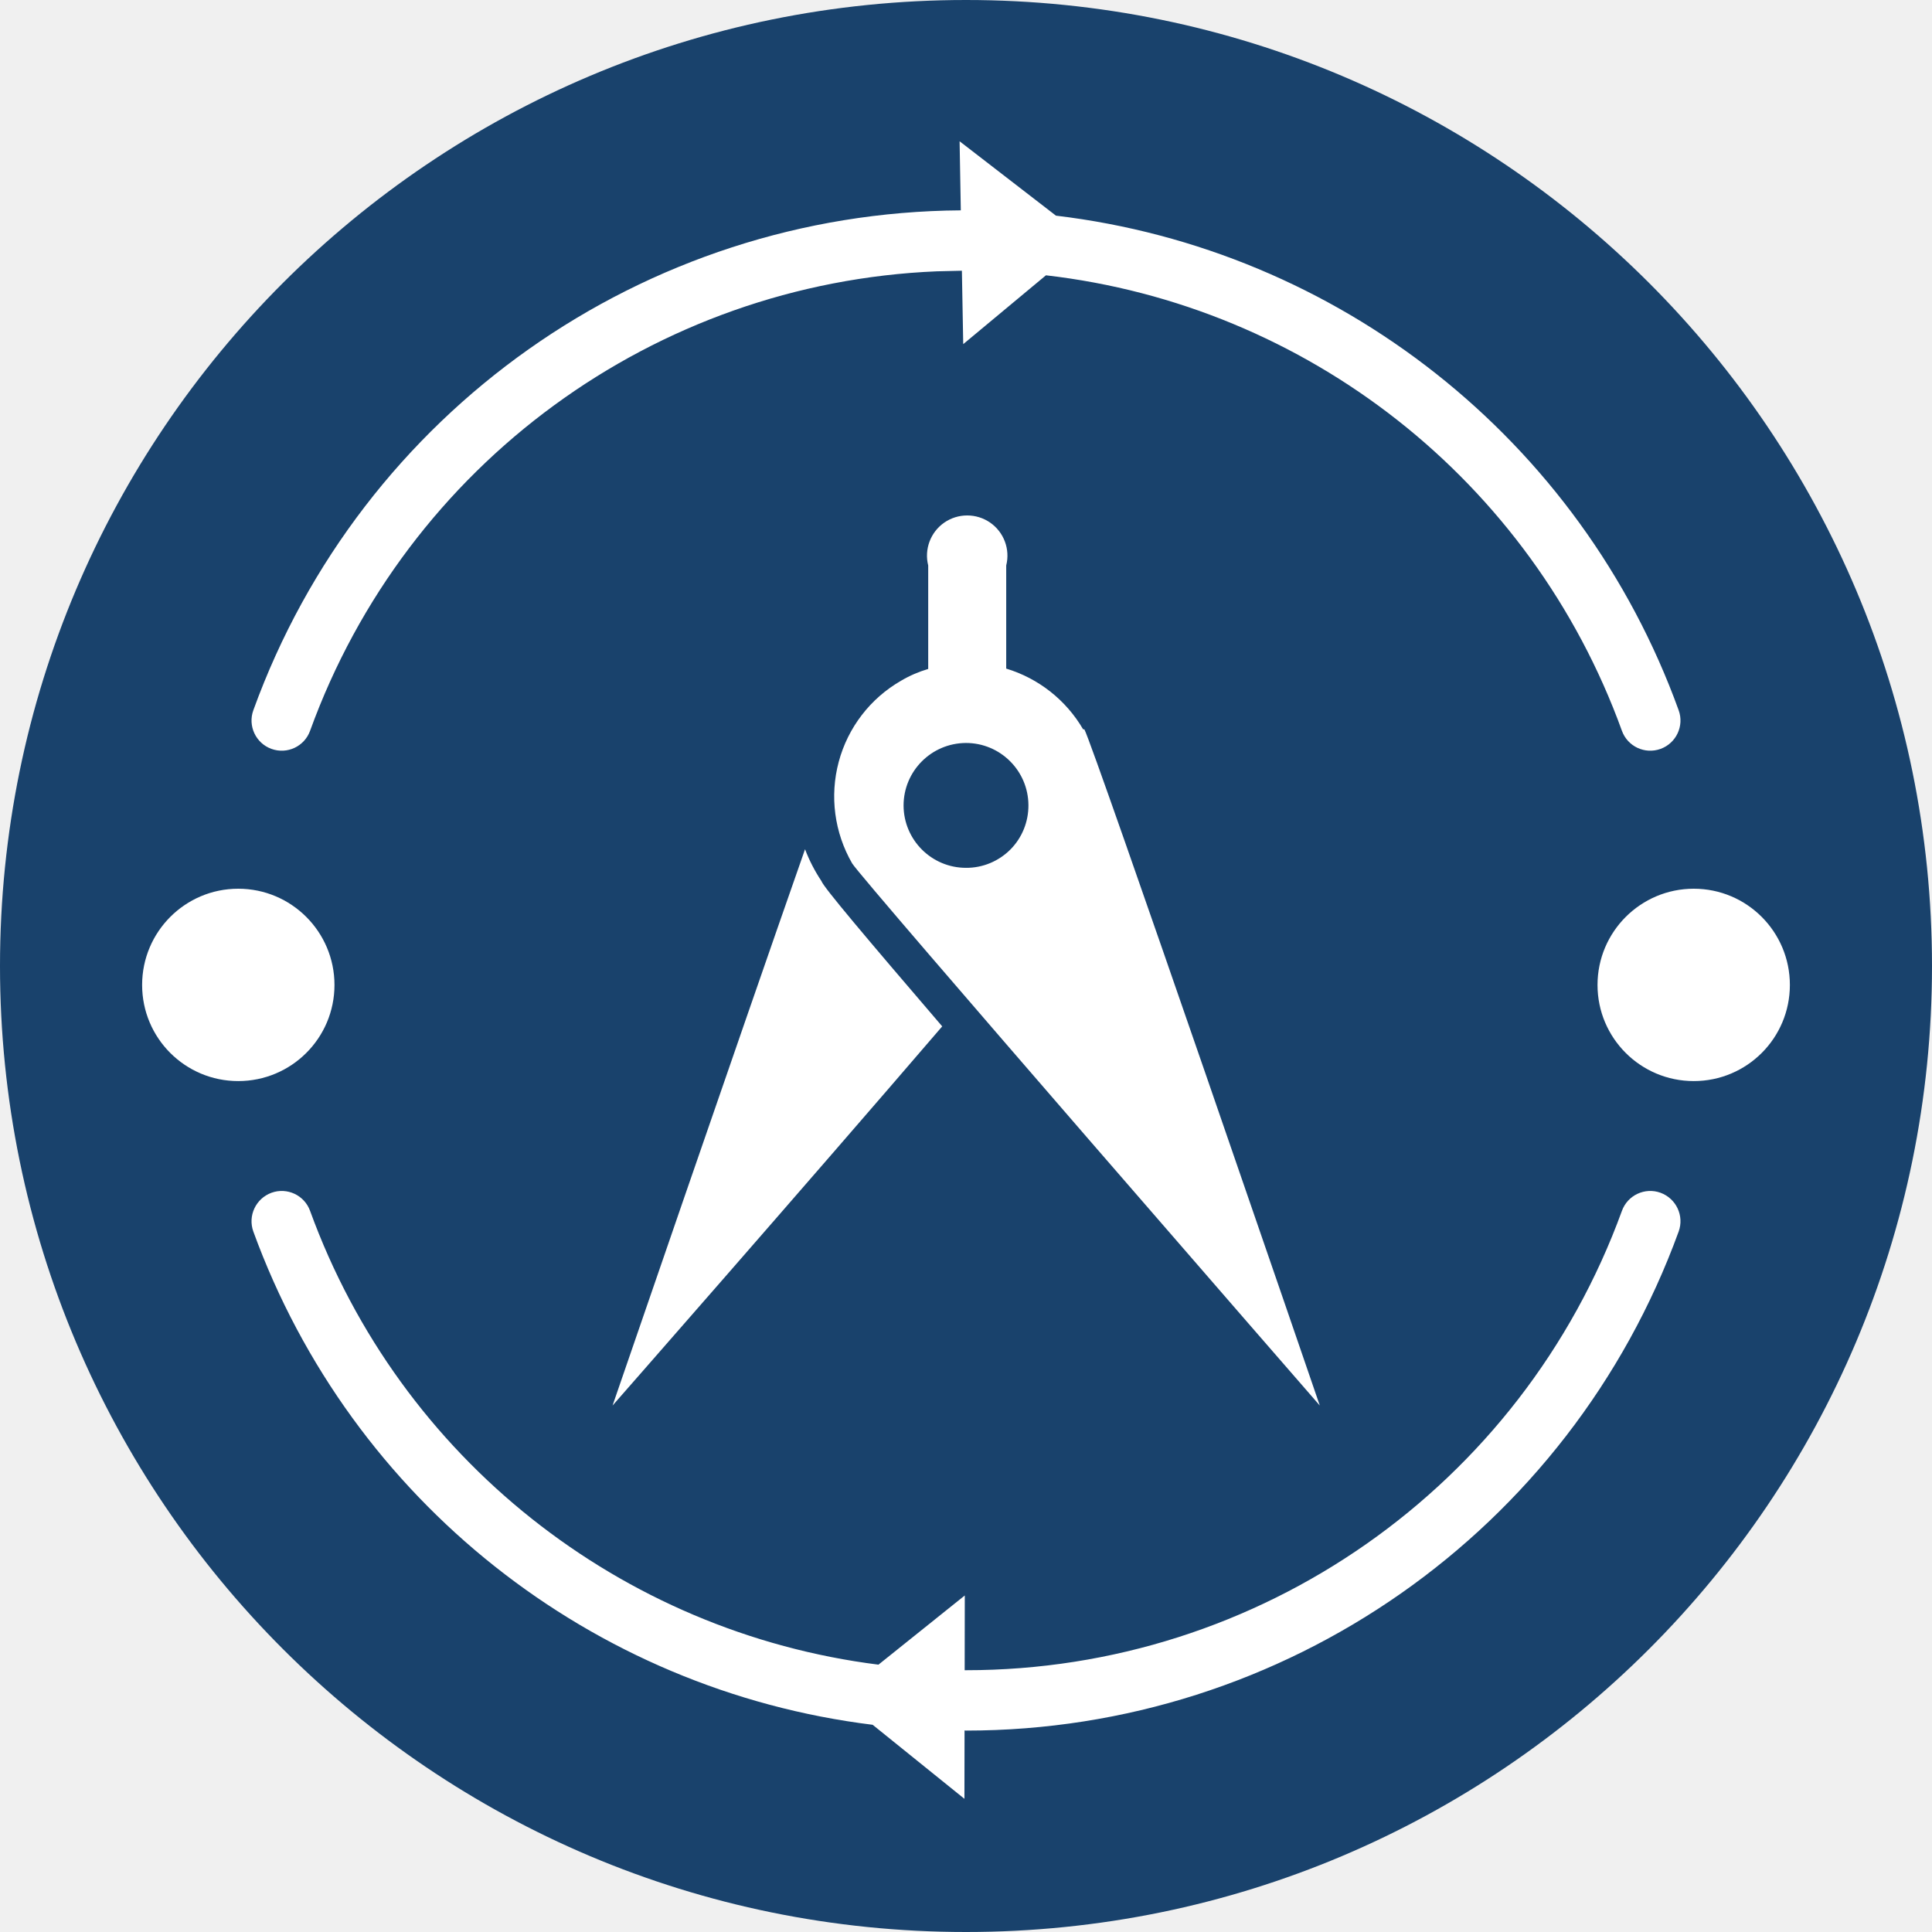
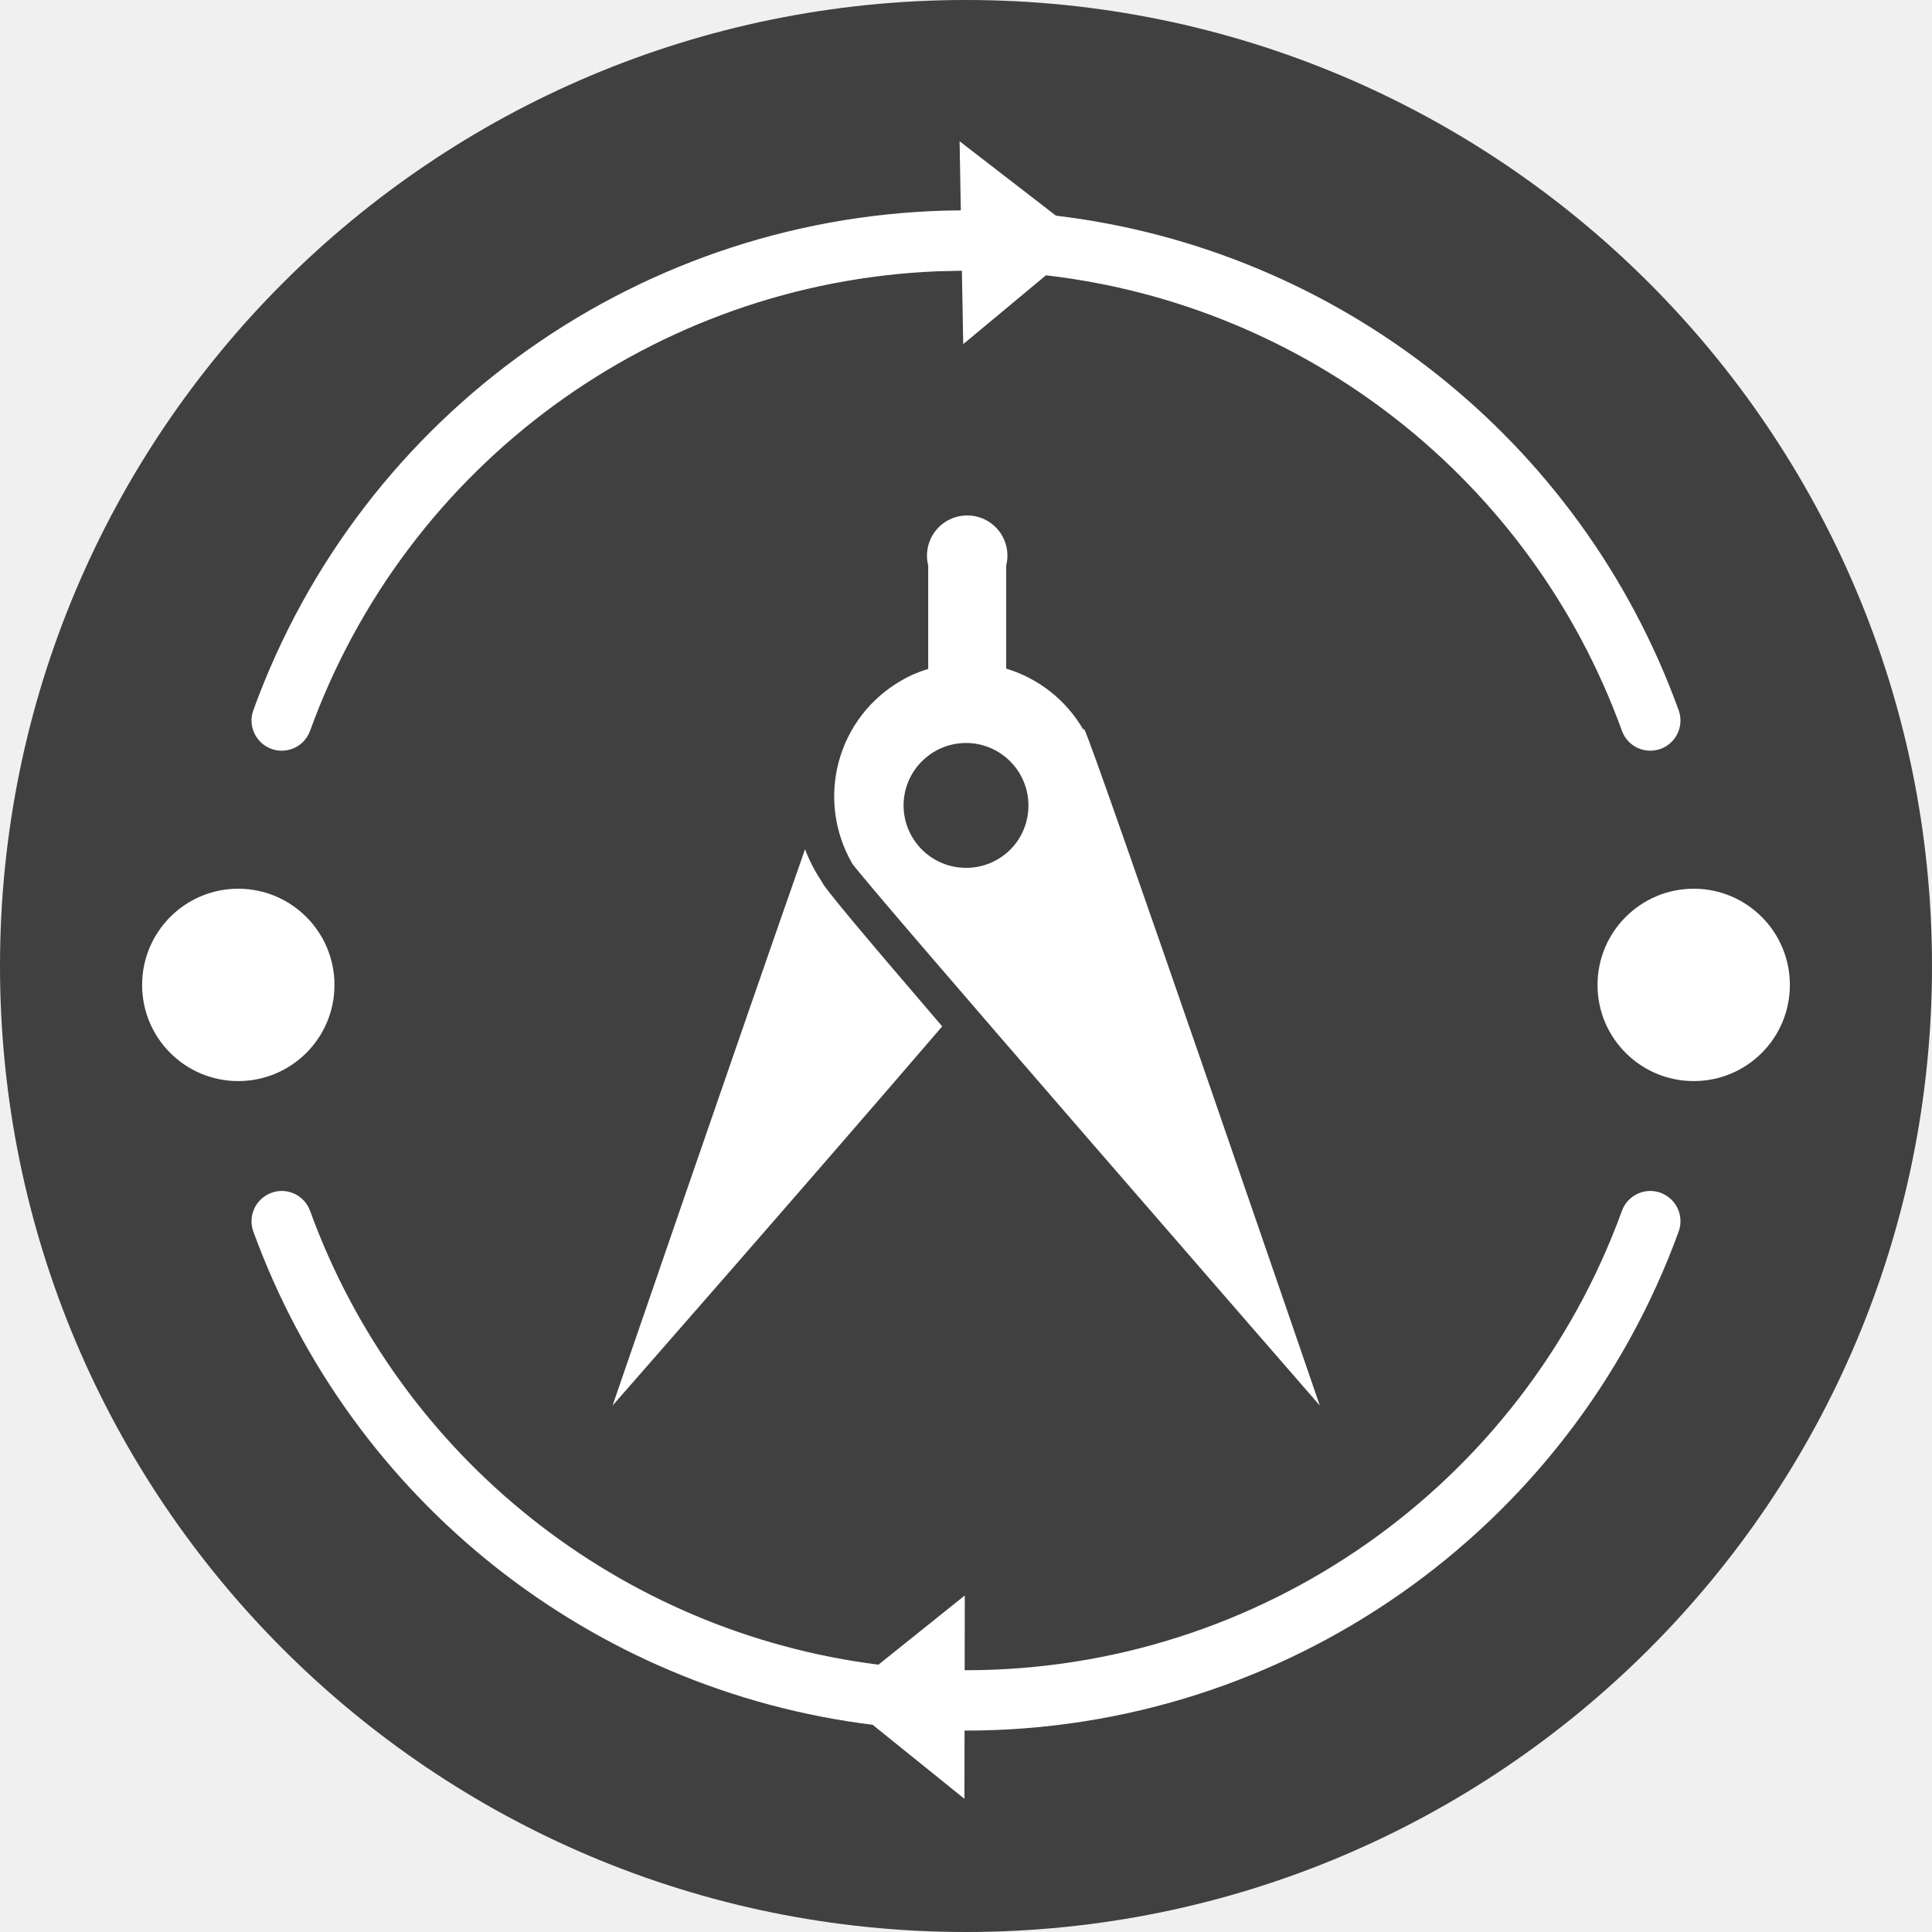
<svg xmlns="http://www.w3.org/2000/svg" viewBox="0 0 16 16">
  <g>
-     <circle class="ti-background" cx="8" cy="8" r="8" fill="#19426C" />
+     <circle class="ti-background" cx="8" cy="8" r="8" fill="#404040" />
    <path class="ti-foreground" fill="#FFF" fill-rule="nonzero" d="M13.752,9.878 C13.882,9.926 13.949,10.069 13.902,10.199 C12.999,12.68 10.64,14.332 8,14.332 L7.988,14.331 L7.987,14.897 L7.227,14.284 C4.908,13.998 2.912,12.435 2.098,10.199 C2.051,10.069 2.118,9.926 2.248,9.878 C2.378,9.831 2.521,9.898 2.568,10.028 C3.315,12.082 5.146,13.518 7.275,13.786 L7.99,13.213 L7.989,13.832 C7.993,13.832 7.996,13.832 8,13.832 C10.43,13.832 12.601,12.312 13.432,10.028 C13.479,9.898 13.622,9.831 13.752,9.878 Z M7.82,4.328 C7.934,4.249 8.086,4.249 8.2,4.328 C8.314,4.407 8.367,4.549 8.333,4.683 L8.333,4.683 L8.333,5.537 C8.601,5.618 8.829,5.798 8.97,6.04 L8.97,6.04 L8.98,6.04 C9.05,6.16 10.93,11.64 10.93,11.64 C10.93,11.64 7.127,7.27 7.057,7.15 C6.91,6.895 6.87,6.593 6.946,6.309 C7.022,6.025 7.208,5.783 7.463,5.637 C7.534,5.595 7.609,5.563 7.687,5.54 L7.687,5.54 L7.687,4.683 C7.653,4.549 7.706,4.407 7.82,4.328 Z M6.667,7.033 C6.702,7.126 6.748,7.214 6.803,7.297 C6.82,7.347 7.16,7.75 7.803,8.5 C6.667,9.823 5.073,11.64 5.073,11.64 C5.073,11.64 6.103,8.643 6.667,7.033 Z M1.973,7.36 C2.413,7.36 2.77,7.717 2.77,8.157 C2.77,8.597 2.413,8.953 1.973,8.953 C1.533,8.953 1.177,8.597 1.177,8.157 C1.177,7.717 1.533,7.36 1.973,7.36 Z M14.027,7.36 C14.467,7.36 14.823,7.717 14.823,8.157 C14.823,8.597 14.467,8.953 14.027,8.953 C13.587,8.953 13.23,8.597 13.23,8.157 C13.23,7.717 13.587,7.36 14.027,7.36 Z M7.998,6.153 C7.713,6.155 7.483,6.386 7.483,6.671 C7.484,6.956 7.715,7.187 8,7.187 C8.138,7.188 8.27,7.133 8.368,7.035 C8.465,6.937 8.518,6.805 8.517,6.667 C8.515,6.382 8.283,6.152 7.998,6.153 Z M7.947,1.17 L8.745,1.786 C11.078,2.064 13.088,3.633 13.902,5.882 C13.949,6.011 13.882,6.155 13.752,6.202 C13.622,6.249 13.479,6.182 13.432,6.052 C12.68,3.975 10.819,2.528 8.662,2.28 L7.977,2.85 L7.966,2.242 L7.758,2.247 C5.425,2.344 3.369,3.841 2.568,6.052 C2.521,6.182 2.378,6.249 2.248,6.202 C2.118,6.155 2.051,6.011 2.098,5.882 C2.993,3.41 5.332,1.76 7.957,1.742 L7.947,1.17 Z" />
  </g>
</svg>
